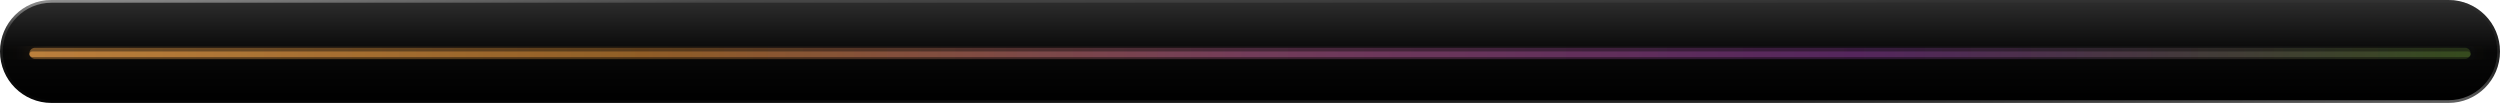
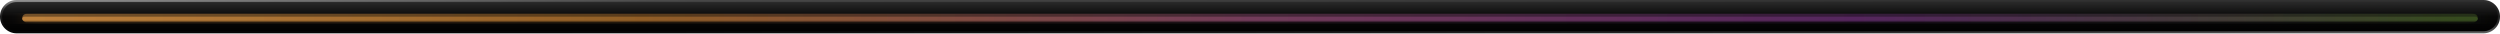
- <svg xmlns="http://www.w3.org/2000/svg" width="680" height="28" viewBox="0 0 680 28">
+ <svg xmlns="http://www.w3.org/2000/svg" width="900" height="12" viewBox="0 0 900 12">
  <defs>
    <linearGradient id="bar" x1="0%" x2="100%">
      <stop offset="0%" stop-color="#c88840" />
      <stop offset="25%" stop-color="#9a6428" />
      <stop offset="50%" stop-color="#7a4060" />
      <stop offset="75%" stop-color="#5a2864" />
      <stop offset="100%" stop-color="#3a5020" />
    </linearGradient>
    <linearGradient id="rim" x1="0%" y1="0%" x2="100%" y2="100%">
      <stop offset="0%" stop-color="white" stop-opacity="0.50" />
      <stop offset="15%" stop-color="white" stop-opacity="0.12" />
      <stop offset="40%" stop-color="white" stop-opacity="0.02" />
      <stop offset="60%" stop-color="white" stop-opacity="0.02" />
      <stop offset="85%" stop-color="white" stop-opacity="0.15" />
      <stop offset="100%" stop-color="white" stop-opacity="0.40" />
    </linearGradient>
    <linearGradient id="spec" x1="0%" y1="0%" x2="0%" y2="100%">
      <stop offset="0%" stop-color="white" stop-opacity="0.18" />
      <stop offset="50%" stop-color="white" stop-opacity="0.03" />
      <stop offset="100%" stop-color="white" stop-opacity="0" />
    </linearGradient>
    <filter id="barGlow">
      <feGaussianBlur stdDeviation="3" result="g" />
      <feMerge>
        <feMergeNode in="g" />
        <feMergeNode in="SourceGraphic" />
      </feMerge>
    </filter>
    <clipPath id="pill">
-       <rect x="0" y="0" width="680" height="28" rx="14" />
+       <rect x="0" y="0" width="900" height="12" rx="6" />
    </clipPath>
  </defs>
  <g clip-path="url(#pill)">
-     <rect width="680" height="28" fill="#000" />
-     <rect width="680" height="28" fill="url(#spec)" />
-     <rect x="8" y="13" width="664" height="3" rx="1.5" fill="url(#bar)" opacity="0.55" filter="url(#barGlow)" />
-     <rect x="8" y="14" width="664" height="1.5" rx="0.75" fill="url(#bar)" opacity="0.85" />
+     <rect width="900" height="12" fill="#000" />
+     <rect width="900" height="12" fill="url(#spec)" />
+     <rect x="8" y="5" width="884" height="3" rx="1.5" fill="url(#bar)" opacity="0.55" filter="url(#barGlow)" />
+     <rect x="8" y="6" width="884" height="1.5" rx="0.75" fill="url(#bar)" opacity="0.85" />
  </g>
-   <rect width="680" height="28" rx="14" fill="none" stroke="url(#rim)" stroke-width="1.5" />
+   <rect width="900" height="12" rx="6" fill="none" stroke="url(#rim)" stroke-width="1.5" />
</svg>
